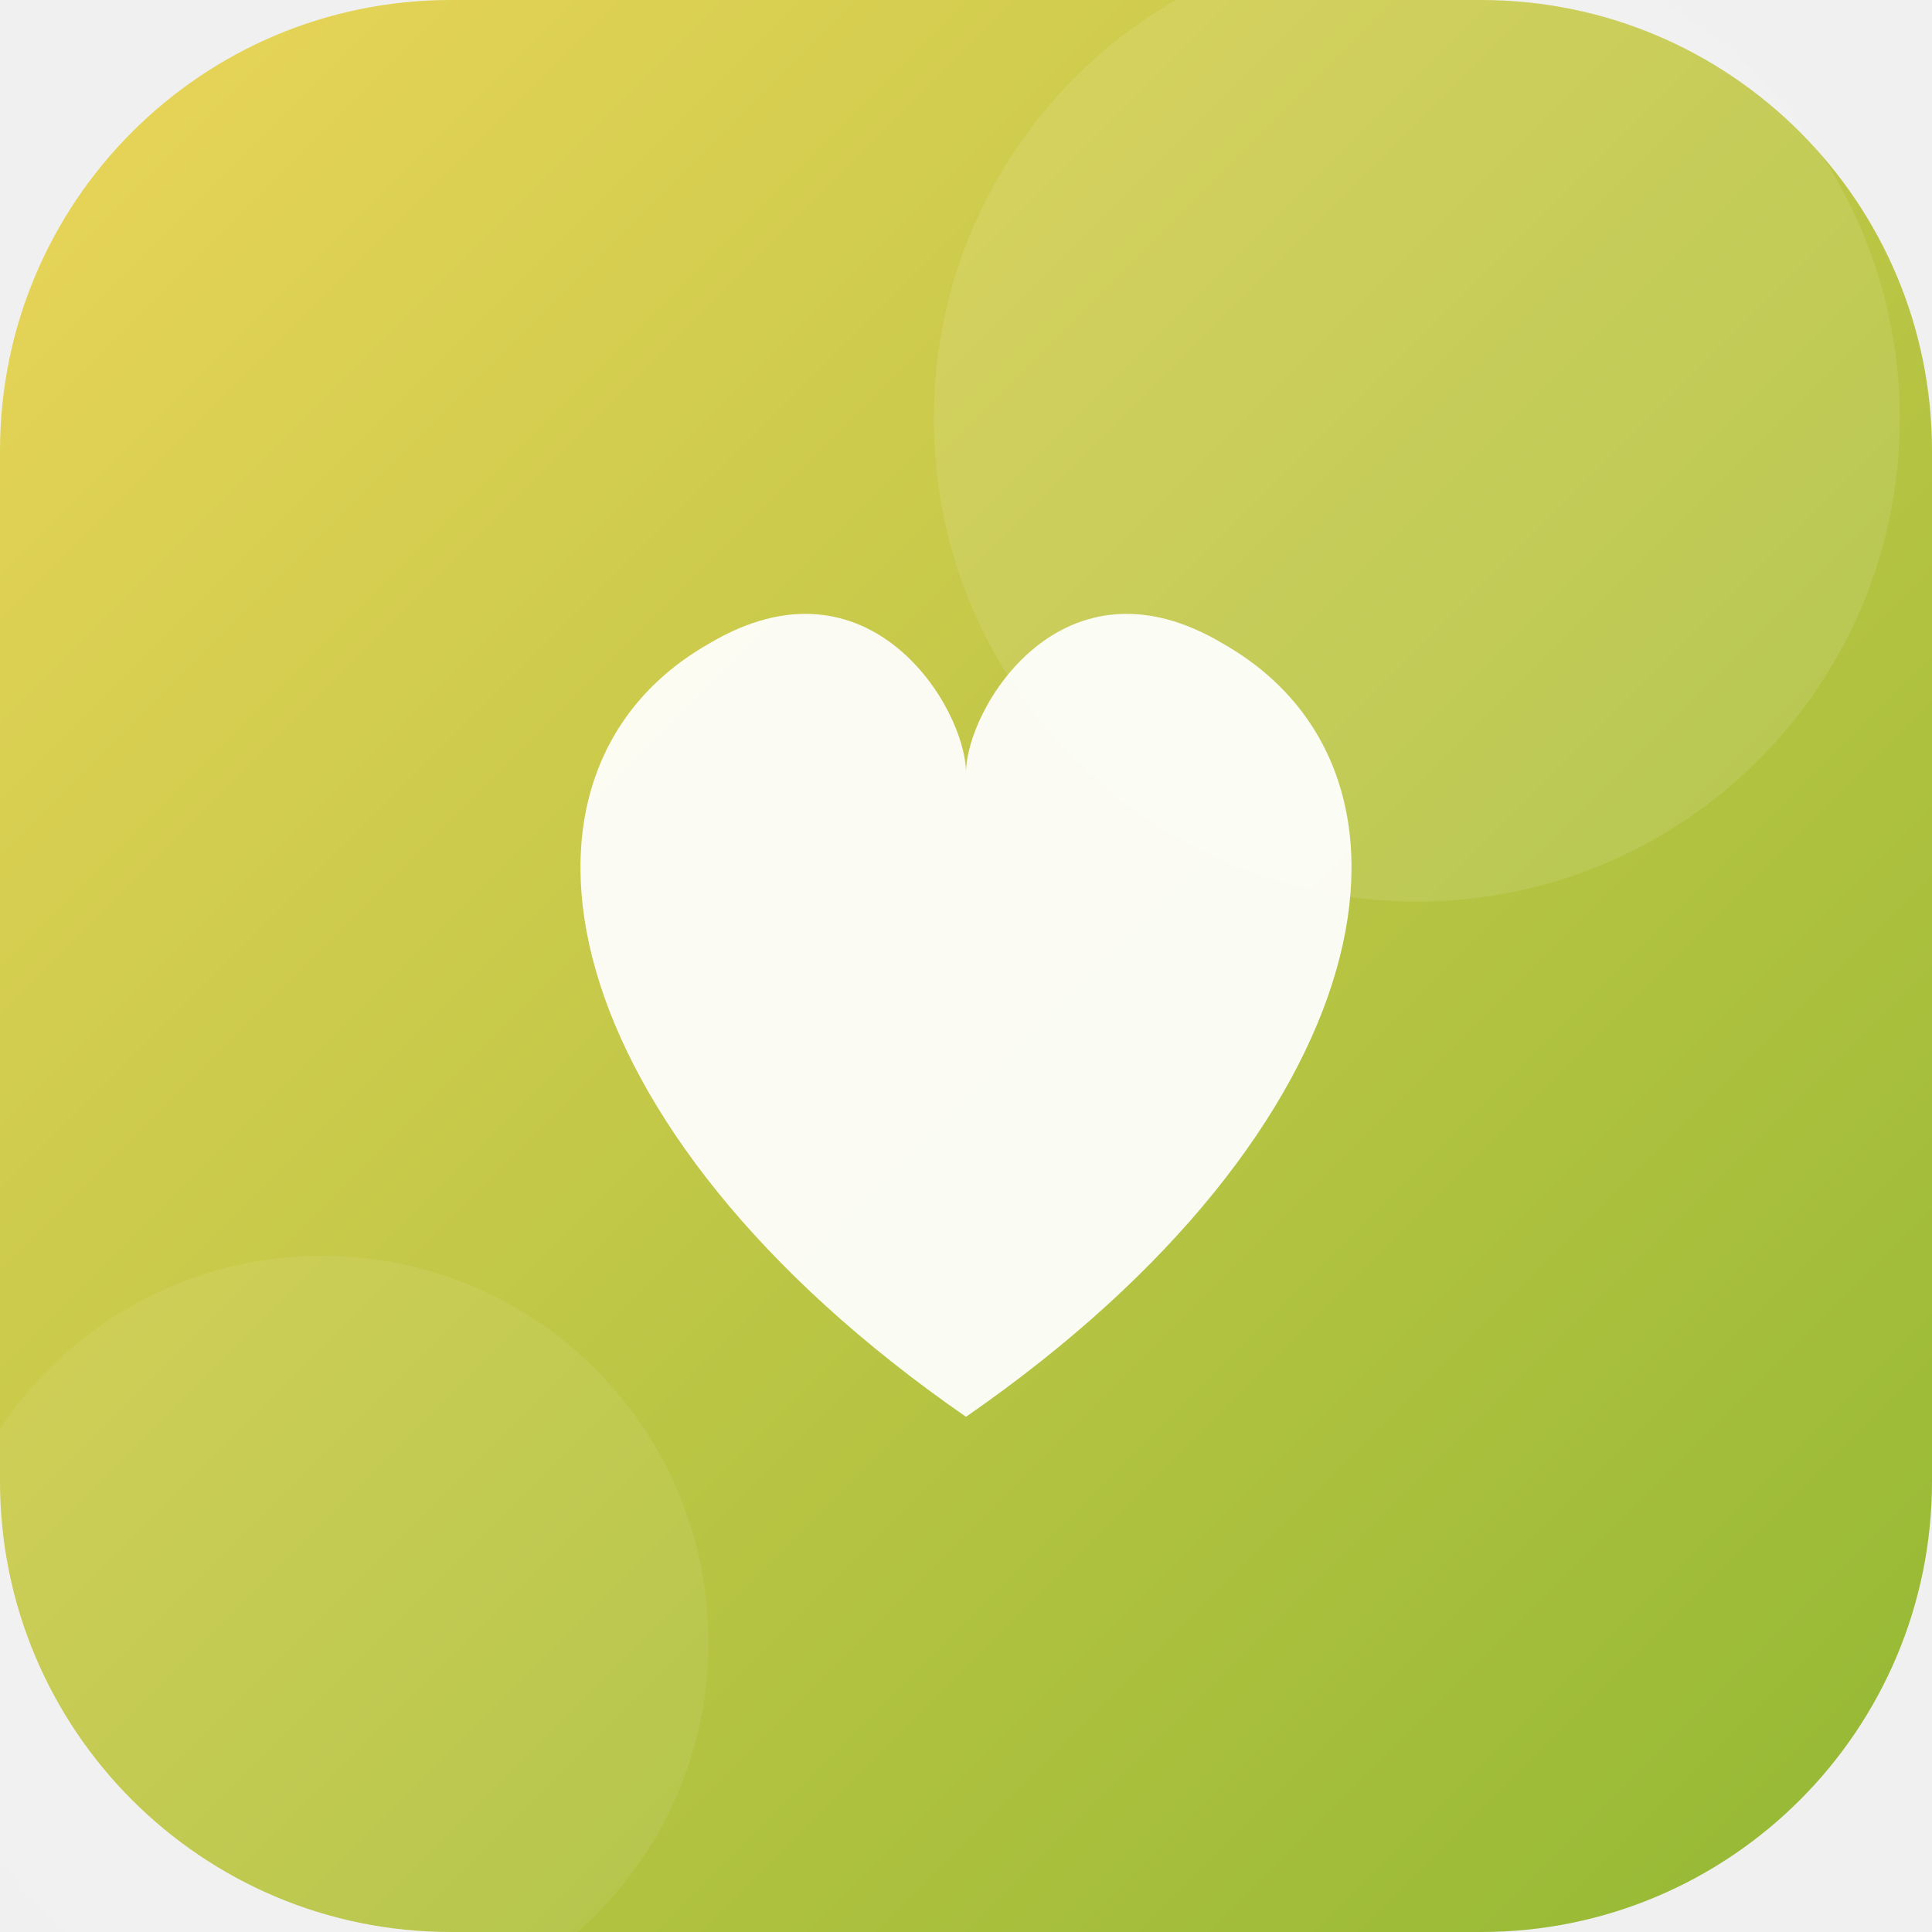
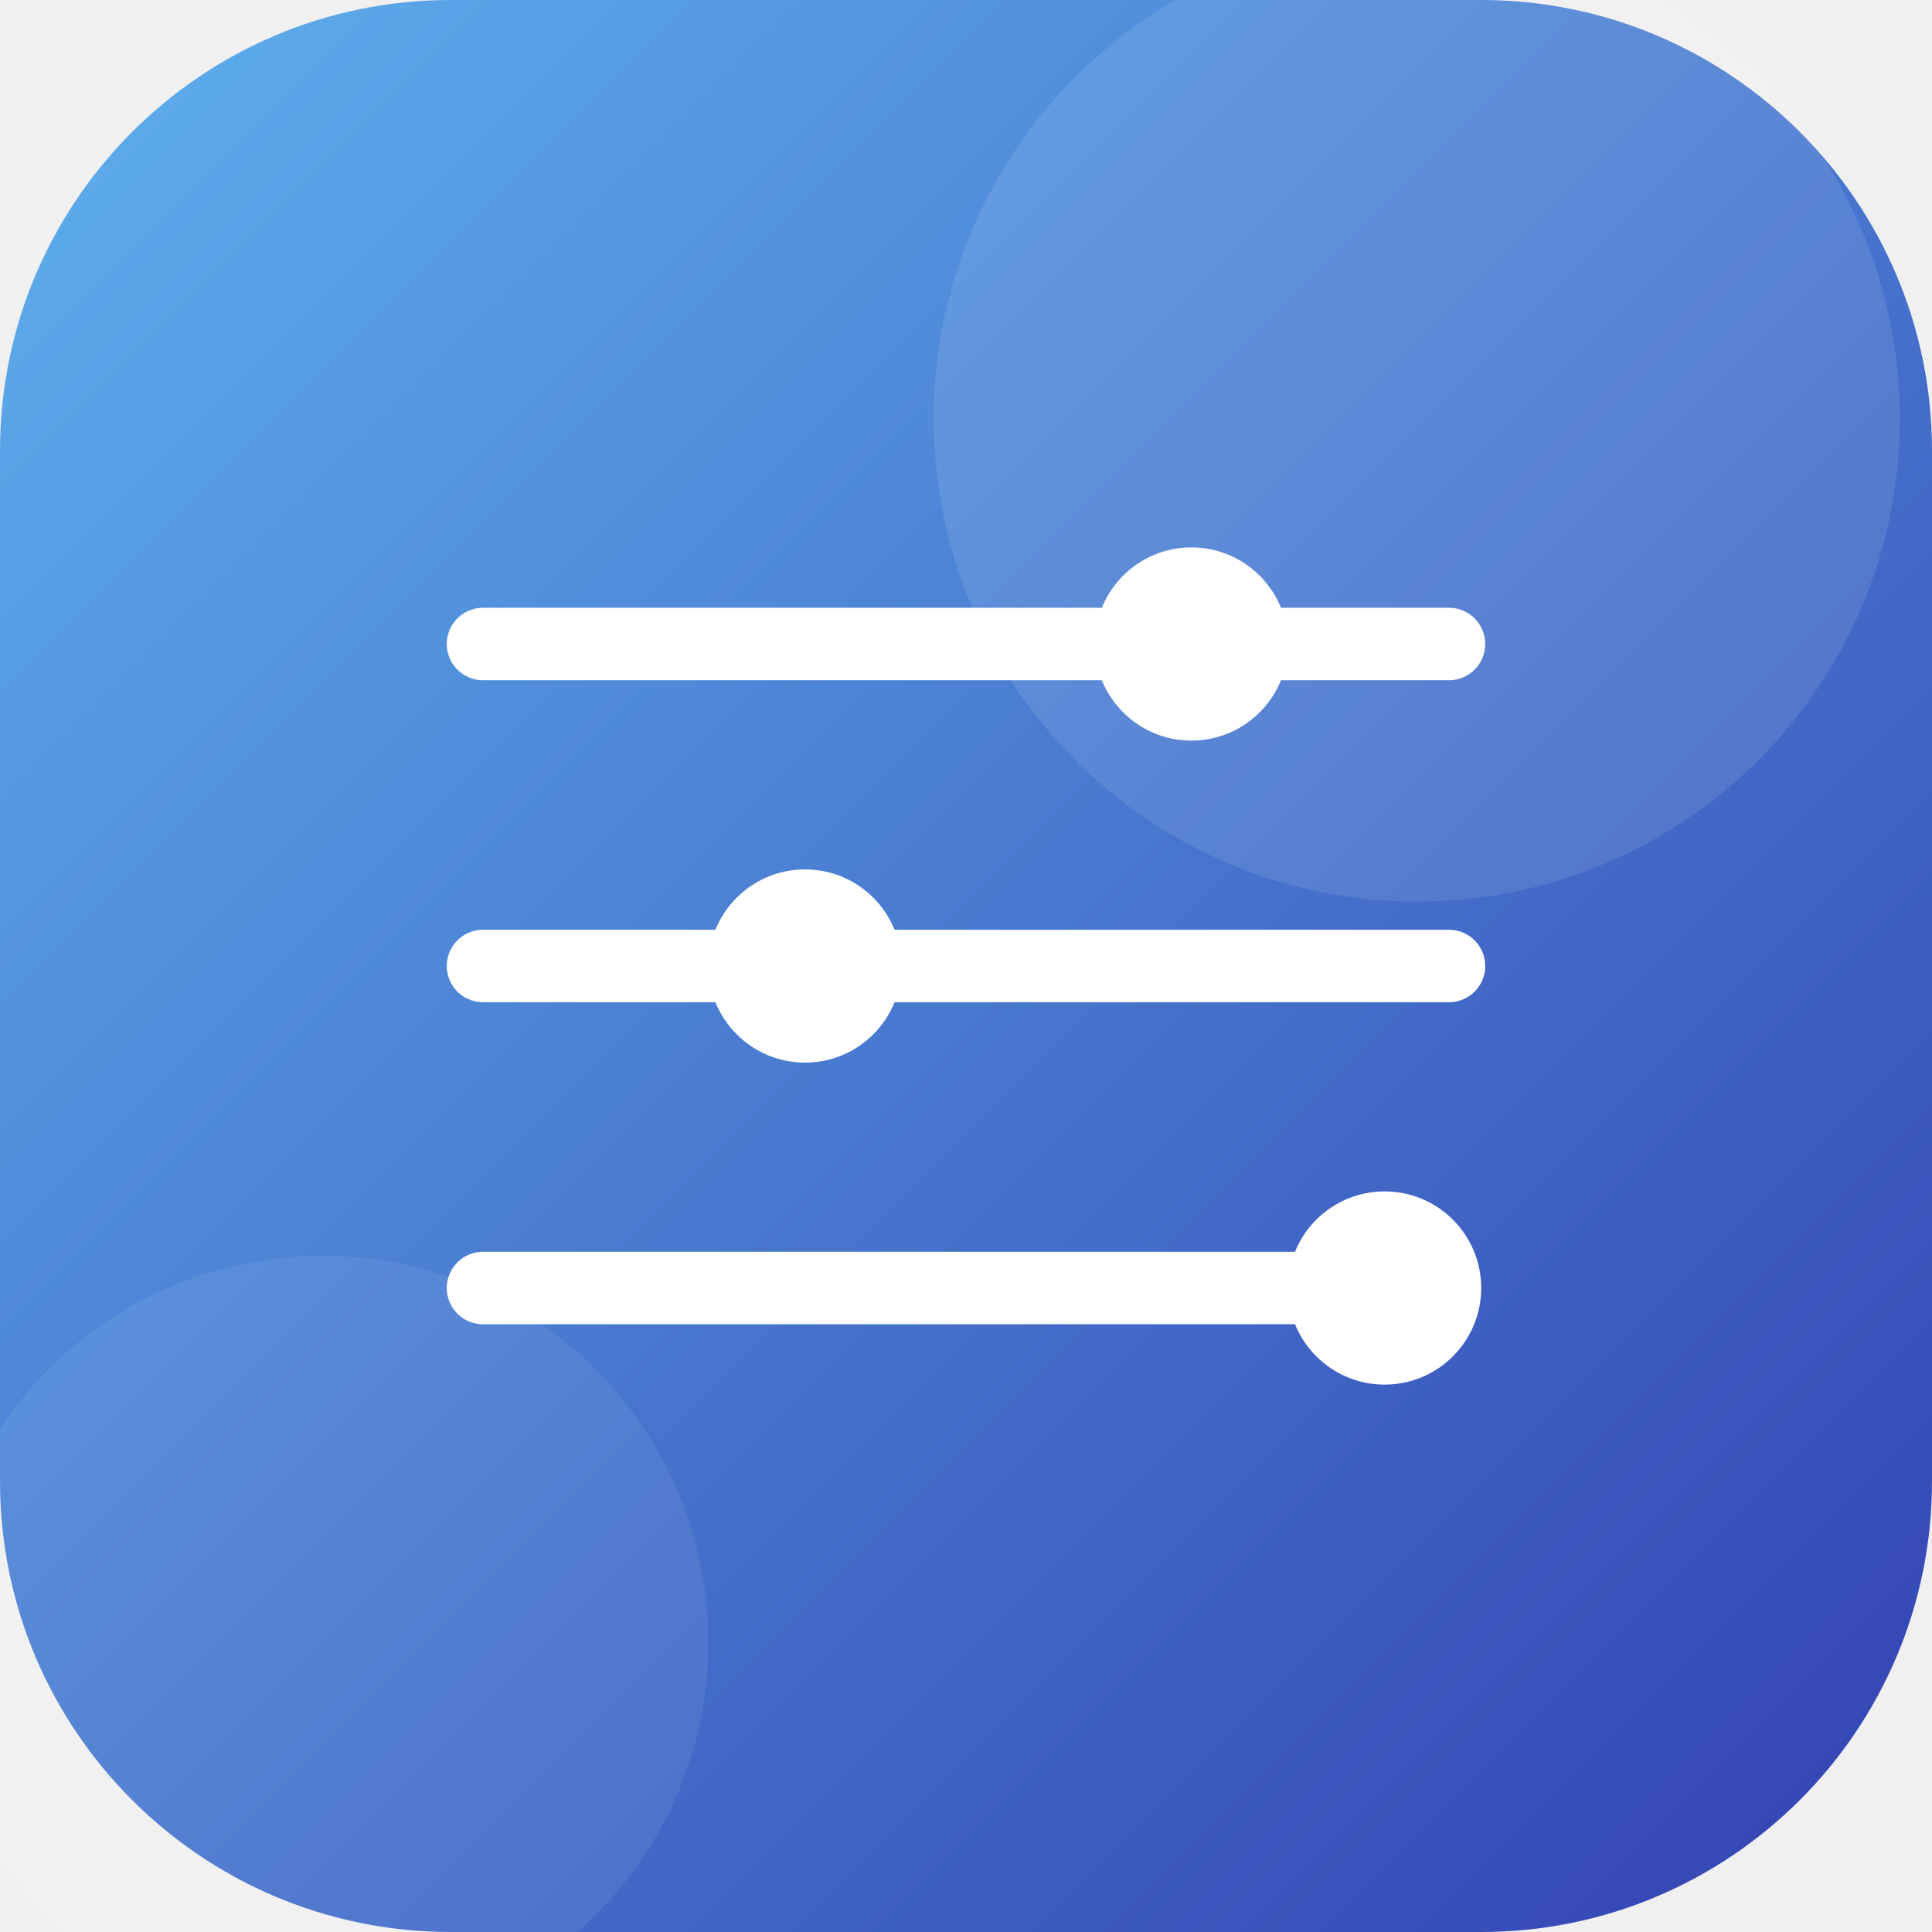
<svg xmlns="http://www.w3.org/2000/svg" viewBox="0 0 120 120">
  <defs>
-     <linearGradient id="g-m47" x1="0" y1="0" x2="1" y2="1">
-       <stop offset="0" stop-color="#EBD559" />
-       <stop offset="1" stop-color="#92B833" />
+     <linearGradient id="g46" x1="0" y1="0" x2="1" y2="1">
+       <stop offset="0" stop-color="#5FB1ED" />
+       <stop offset="1" stop-color="#3240B2" />
    </linearGradient>
  </defs>
-   <rect width="120" height="120" rx="28" fill="url(#g-m47)" />
+   <rect width="120" height="120" rx="28" fill="url(#g46)" />
  <circle cx="88" cy="26" r="30" fill="#FFFFFF" opacity="0.10" />
  <circle cx="20" cy="102" r="24" fill="#FFFFFF" opacity="0.07" />
-   <path d="M60 88 C34 70 30 48 44 40 C54 34 60 44 60 48 C60 44 66 34 76 40 C90 48 86 70 60 88 Z" fill="#FFFFFF" opacity="0.93" />
+   <path d="M30 40 h40 M78 40 h12 M30 60 h16 M54 60 h36 M30 80 h52" stroke="#FFFFFF" stroke-width="4.5" stroke-linecap="round" stroke-linejoin="round" fill="none" />
+   <circle cx="74" cy="40" r="6" fill="#FFFFFF" />
+   <circle cx="50" cy="60" r="6" fill="#FFFFFF" />
+   <circle cx="86" cy="80" r="6" fill="#FFFFFF" />
</svg>
